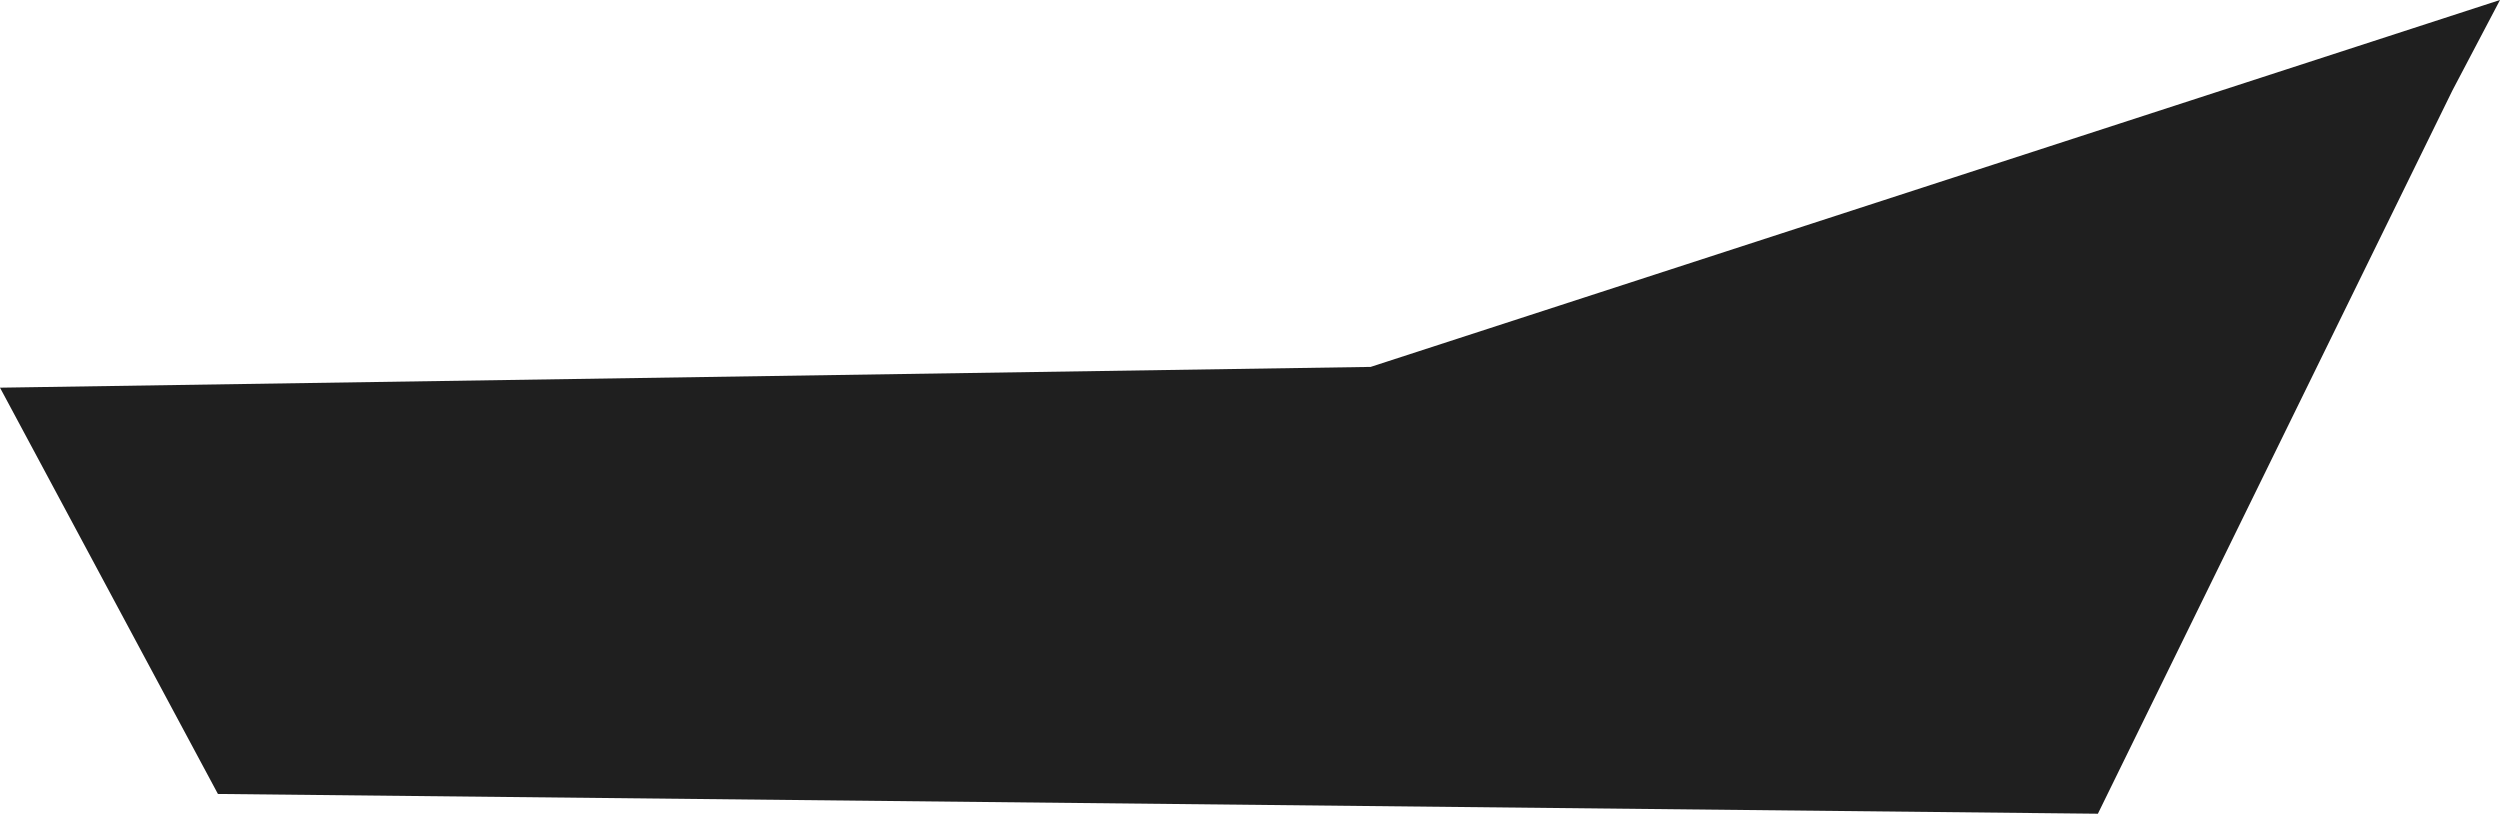
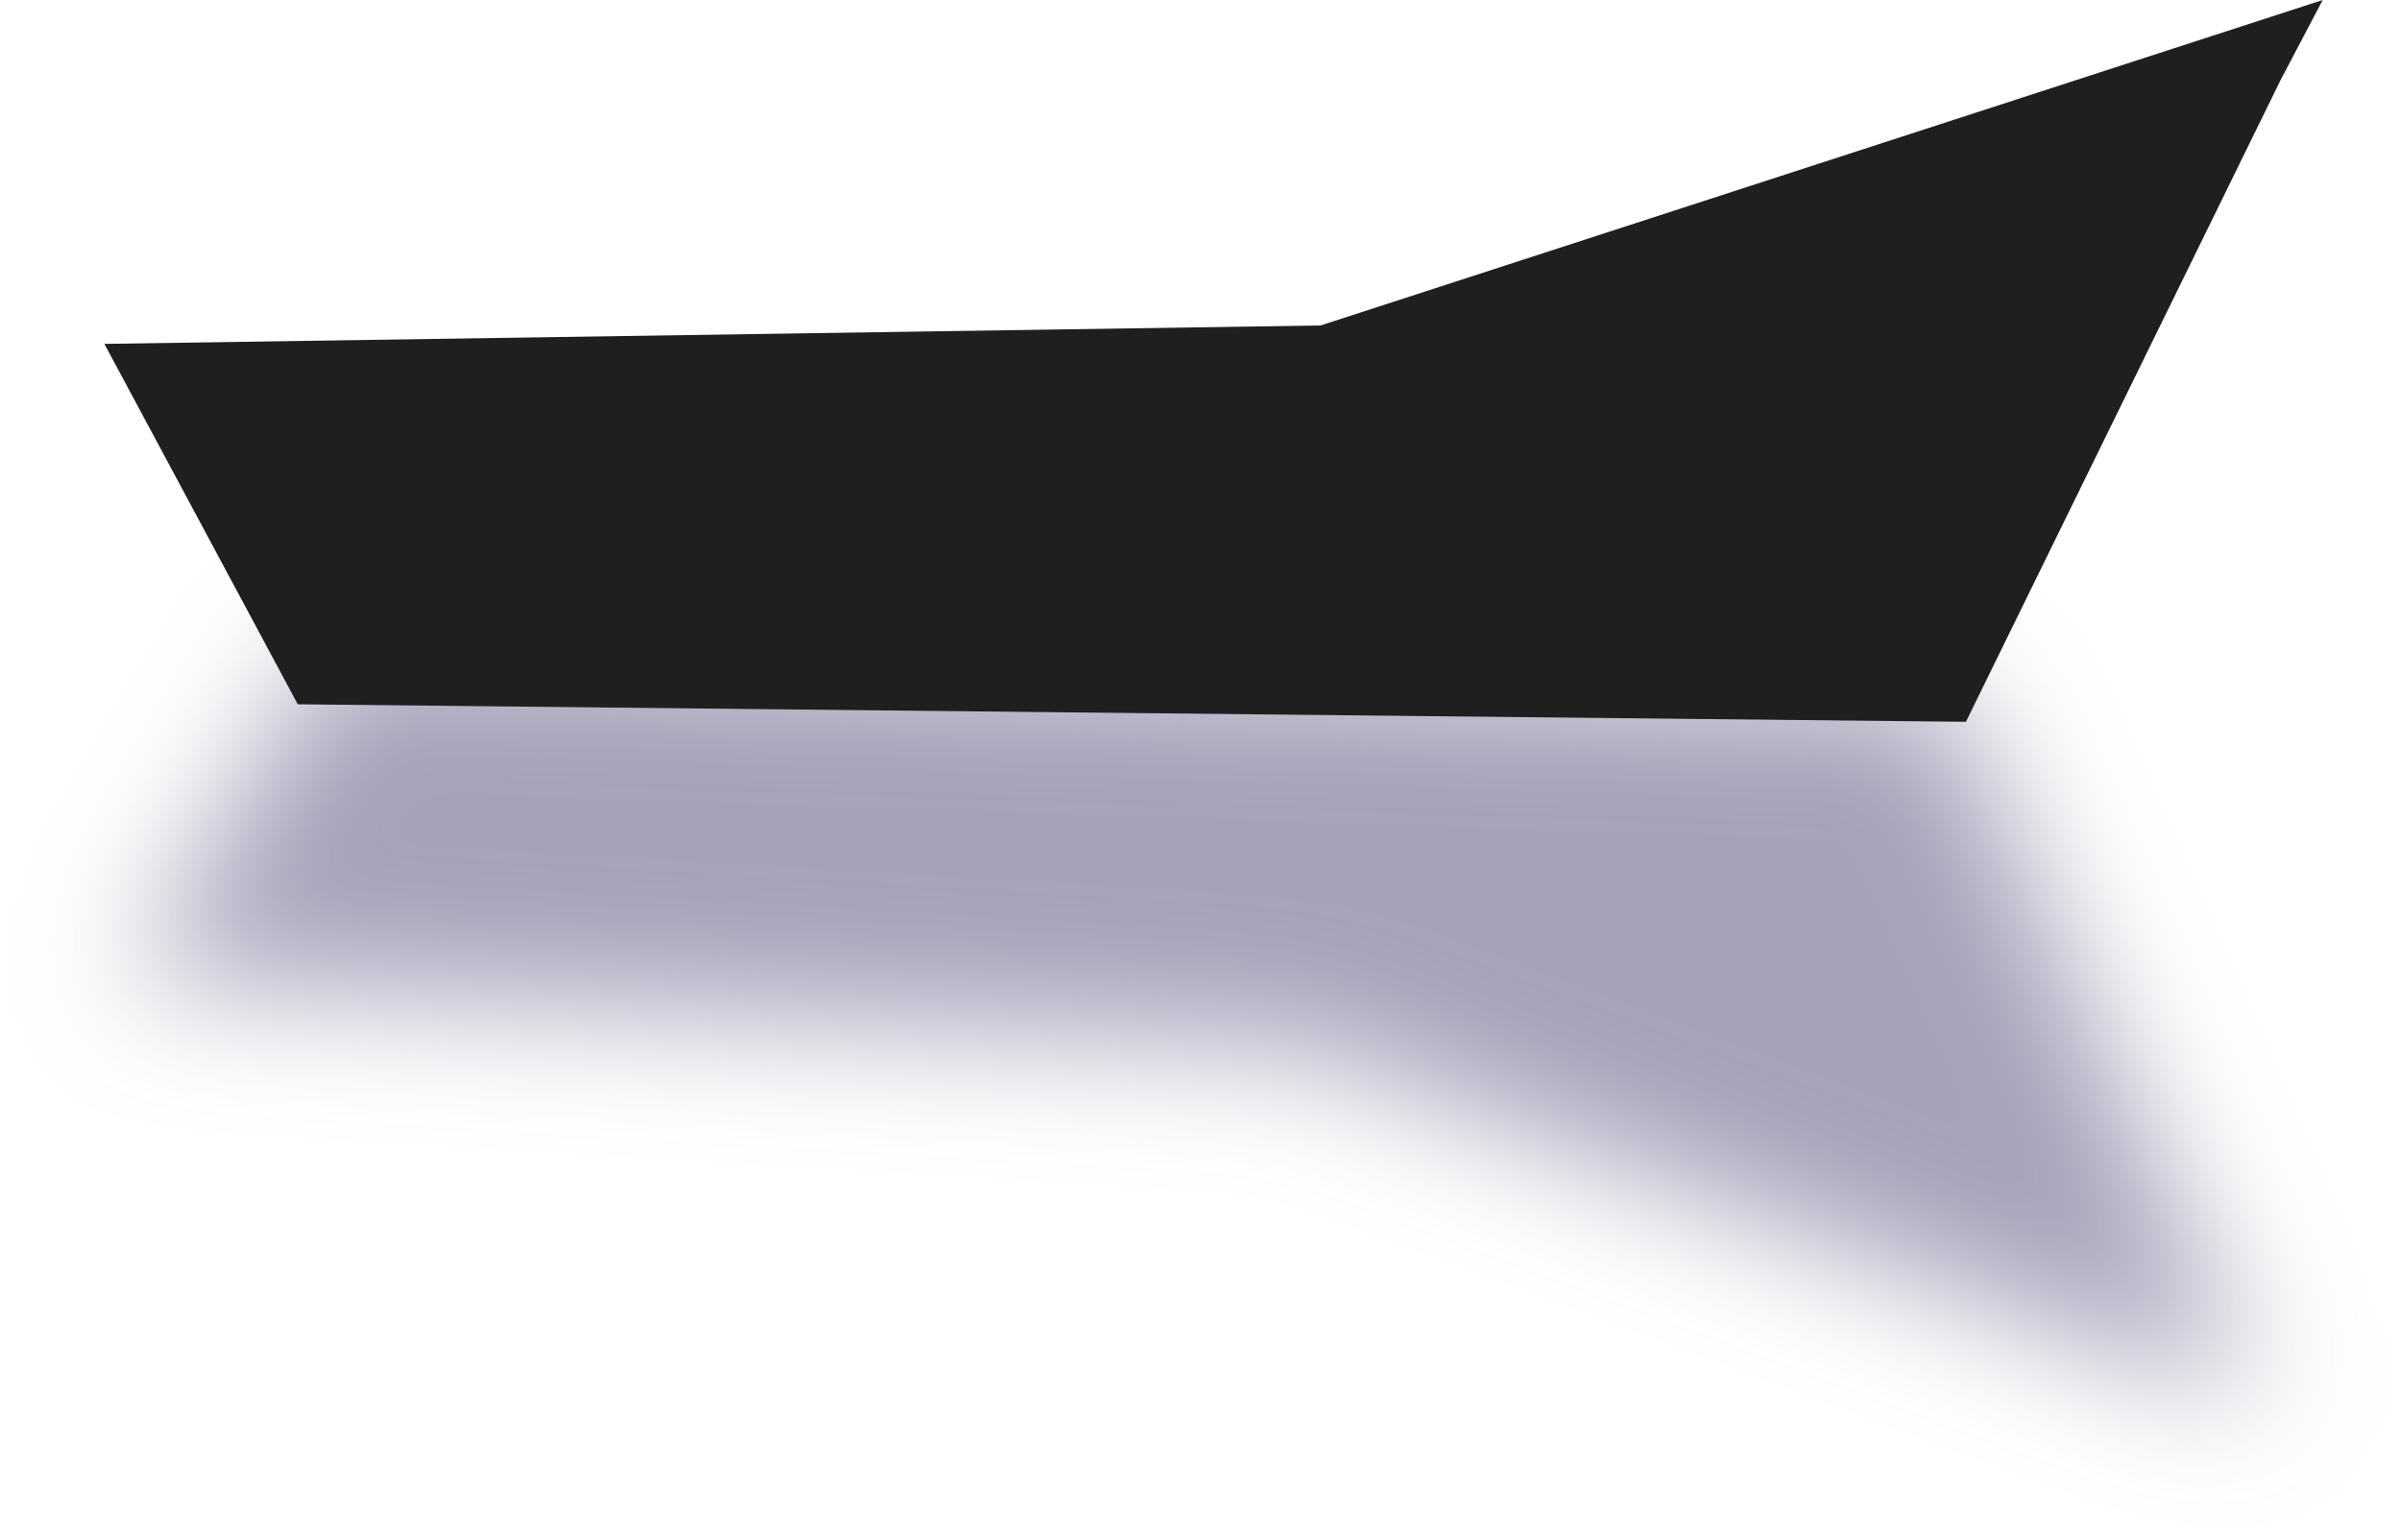
- <svg xmlns="http://www.w3.org/2000/svg" width="255" height="83" viewBox="0 0 255 83" fill="none">
-   <path d="M250.146 9.228L213.985 83L22.228 80.984L0 39.543L139.806 37.424L255 0L250.146 9.228Z" fill="#1F1F1F" />
+ <svg xmlns="http://www.w3.org/2000/svg" width="276" height="177" viewBox="0 0 276 177" fill="none">
+   <g filter="url(#filter0_f_314_86)">
+     <path d="M255.829 152.257L223.937 79.692L38.288 73.533L15.036 112.498L150.238 120.445L260.139 161.348L255.829 152.257Z" fill="#4C4675" fill-opacity="0.5" />
+   </g>
+   <path d="M262.146 9.228L225.985 83L34.228 80.984L12 39.543L151.806 37.424L267 0L262.146 9.228Z" fill="#1F1F1F" />
+   <defs>
+     <filter id="filter0_f_314_86" x="0.035" y="58.533" width="275.104" height="117.815" filterUnits="userSpaceOnUse" color-interpolation-filters="sRGB">
+       <feFlood flood-opacity="0" result="BackgroundImageFix" />
+       <feBlend mode="normal" in="SourceGraphic" in2="BackgroundImageFix" result="shape" />
+       <feGaussianBlur stdDeviation="7.5" result="effect1_foregroundBlur_314_86" />
+     </filter>
+   </defs>
</svg>
